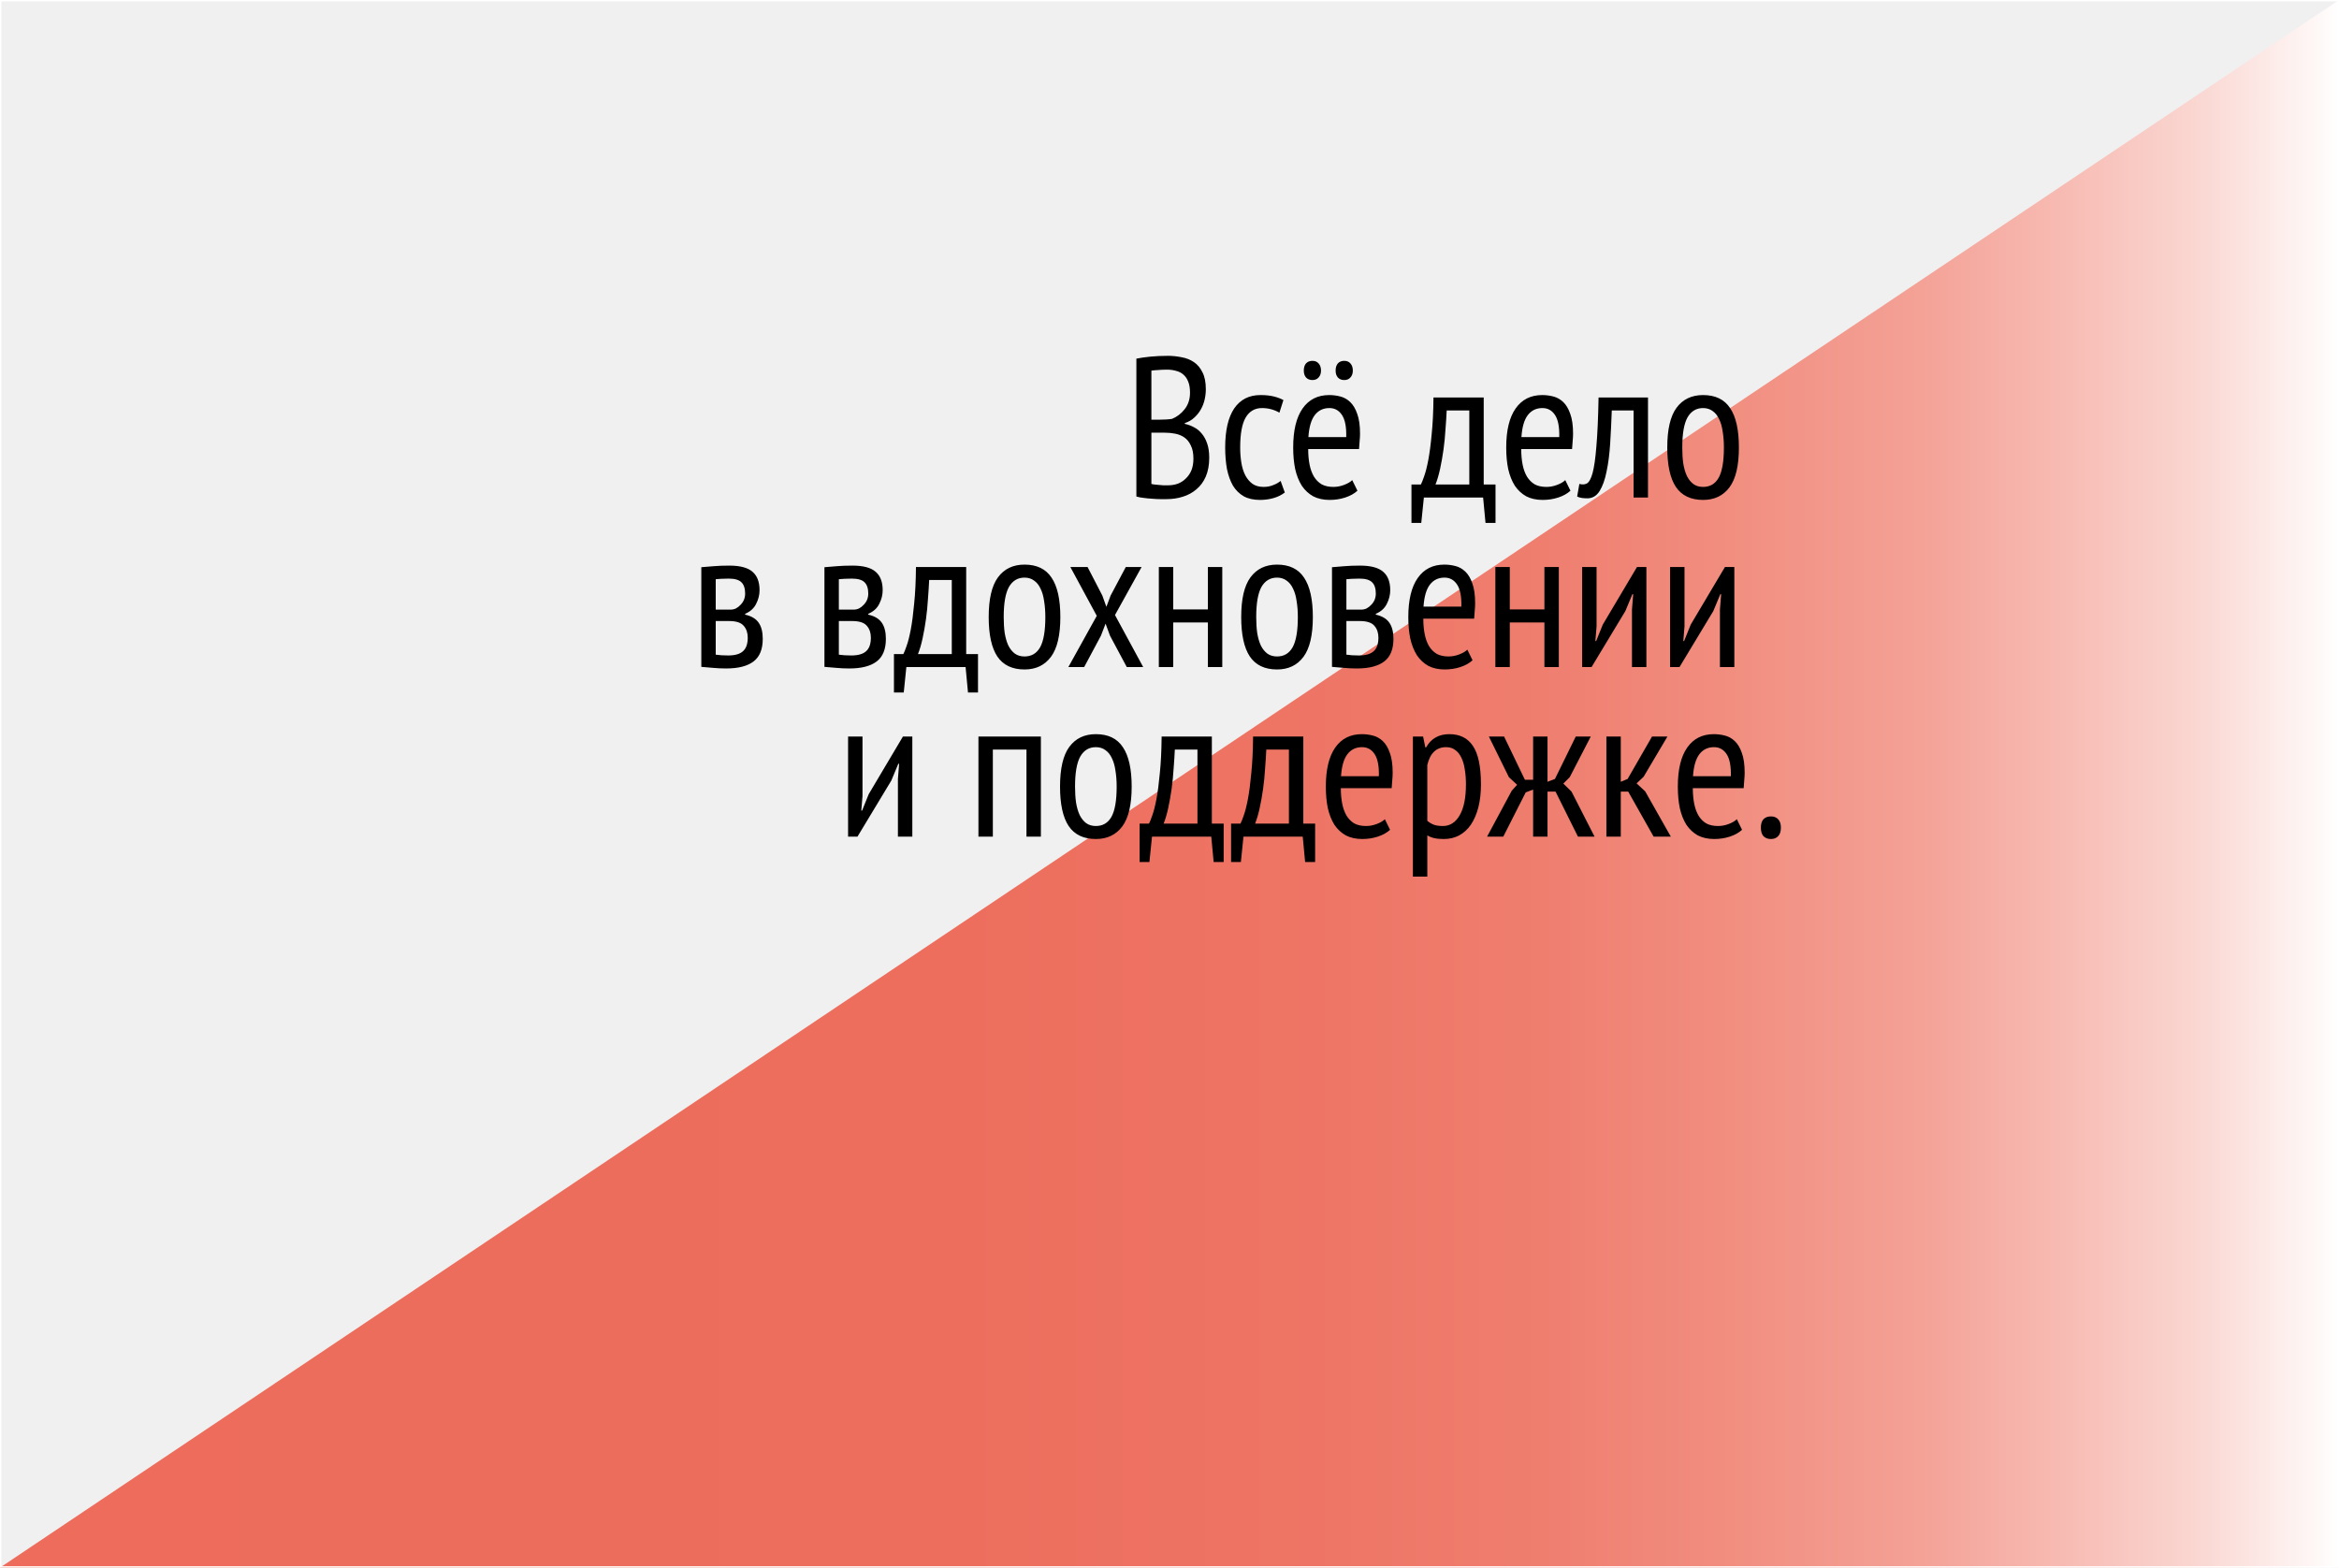
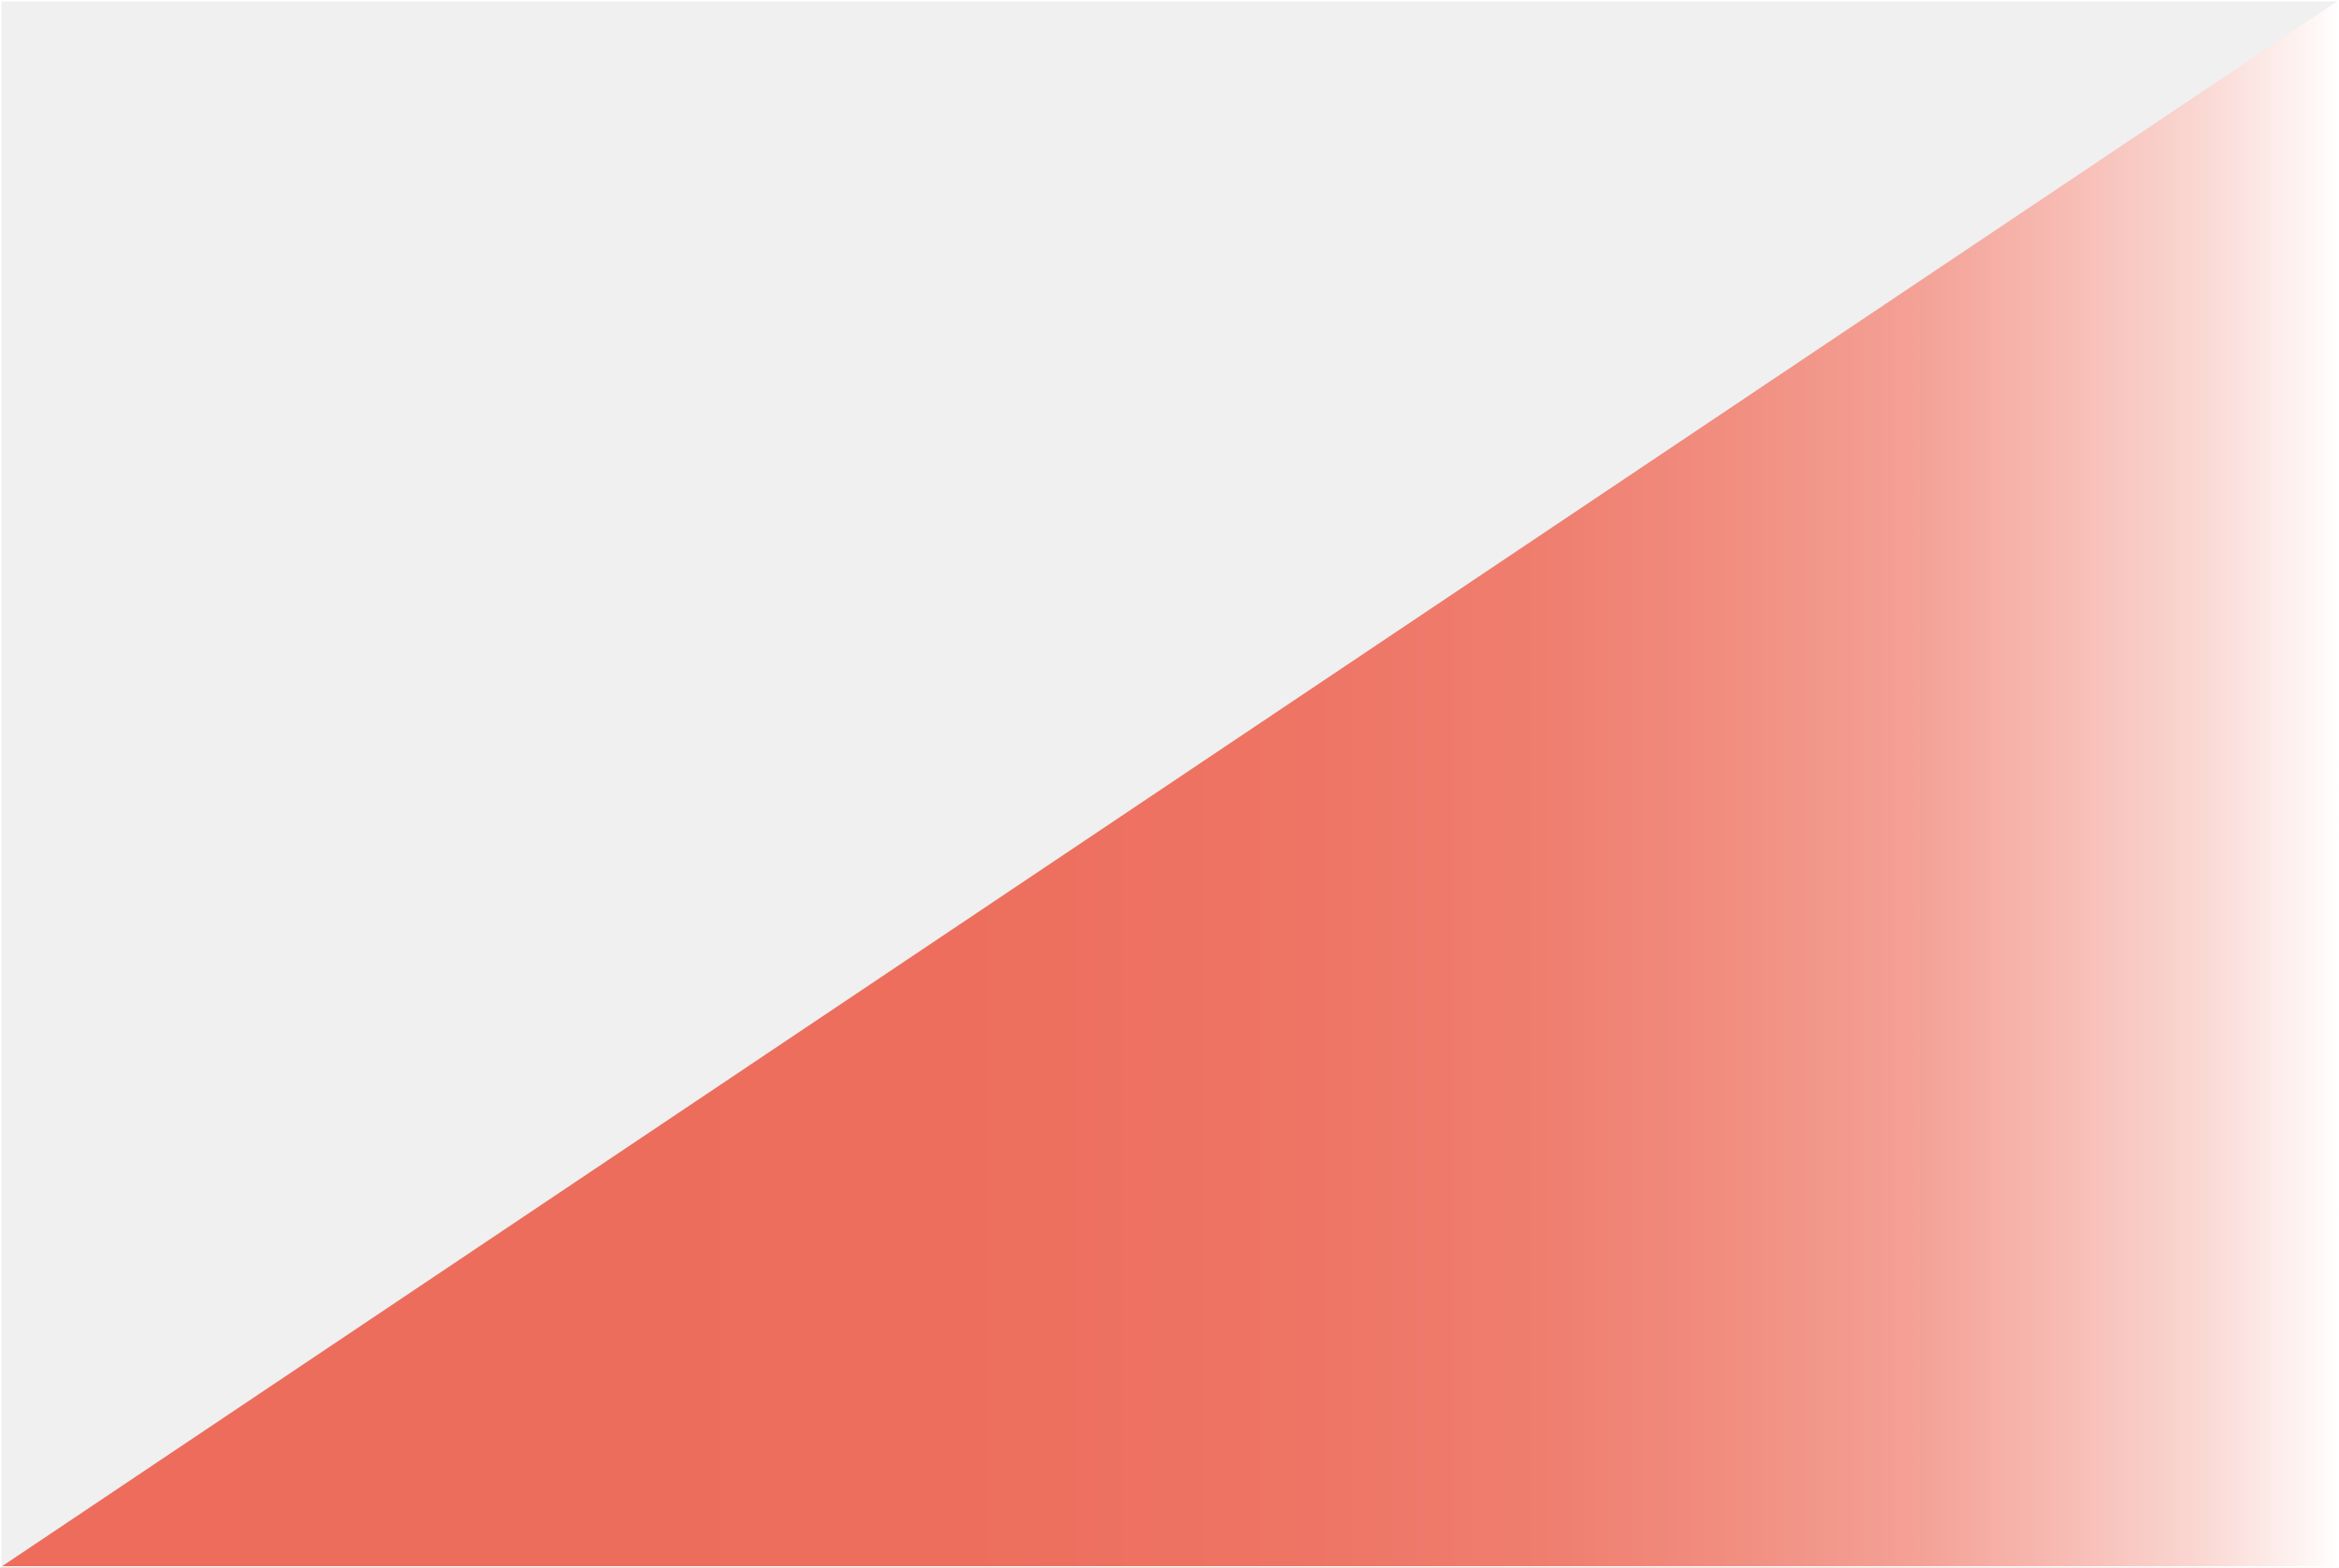
<svg xmlns="http://www.w3.org/2000/svg" width="1683" height="1128" viewBox="0 0 1683 1128" fill="none">
  <path d="M0 1128L1683 0V1128H0Z" fill="url(#paint0_linear)" />
-   <path d="M867.637 280.096C867.637 282.592 867.349 285.088 866.773 287.584C866.197 290.08 865.285 292.432 864.037 294.64C862.789 296.848 861.205 298.816 859.285 300.544C857.461 302.272 855.205 303.568 852.517 304.432V305.008C854.821 305.488 857.029 306.304 859.141 307.456C861.253 308.512 863.125 310.048 864.757 312.064C866.389 313.984 867.685 316.384 868.645 319.264C869.605 322.048 870.085 325.408 870.085 329.344C870.085 334.528 869.269 339.04 867.637 342.88C866.005 346.624 863.749 349.696 860.869 352.096C858.085 354.496 854.821 356.272 851.077 357.424C847.429 358.576 843.541 359.152 839.413 359.152C838.069 359.152 836.485 359.152 834.661 359.152C832.933 359.152 831.061 359.056 829.045 358.864C827.029 358.768 825.013 358.576 822.997 358.288C821.077 358.096 819.301 357.76 817.669 357.28V258.064C820.549 257.488 823.909 257.008 827.749 256.624C831.685 256.24 835.909 256.048 840.421 256.048C843.685 256.048 846.949 256.384 850.213 257.056C853.477 257.632 856.405 258.784 858.997 260.512C861.589 262.24 863.653 264.688 865.189 267.856C866.821 270.928 867.637 275.008 867.637 280.096ZM840.277 349.216C842.869 349.216 845.269 348.832 847.477 348.064C849.685 347.2 851.605 345.952 853.237 344.32C854.965 342.688 856.309 340.72 857.269 338.416C858.229 336.016 858.709 333.232 858.709 330.064C858.709 326.128 858.085 322.96 856.837 320.56C855.685 318.064 854.149 316.144 852.229 314.8C850.309 313.456 848.101 312.544 845.605 312.064C843.205 311.584 840.709 311.344 838.117 311.344H828.469V348.208C829.045 348.4 829.765 348.544 830.629 348.64C831.589 348.736 832.597 348.832 833.653 348.928C834.805 349.024 835.957 349.12 837.109 349.216C838.261 349.216 839.317 349.216 840.277 349.216ZM834.373 301.984C835.717 301.984 837.253 301.936 838.981 301.84C840.709 301.744 842.149 301.6 843.301 301.408C846.853 299.968 849.877 297.664 852.373 294.496C854.965 291.232 856.261 287.248 856.261 282.544C856.261 279.376 855.829 276.736 854.965 274.624C854.101 272.416 852.901 270.688 851.365 269.44C849.925 268.192 848.197 267.328 846.181 266.848C844.165 266.272 842.053 265.984 839.845 265.984C837.349 265.984 835.093 266.08 833.077 266.272C831.061 266.368 829.525 266.512 828.469 266.704V301.984H834.373ZM924.474 354.4C922.074 356.224 919.338 357.568 916.266 358.432C913.194 359.296 909.978 359.728 906.618 359.728C902.01 359.728 898.122 358.864 894.954 357.136C891.786 355.312 889.194 352.768 887.178 349.504C885.258 346.144 883.818 342.16 882.858 337.552C881.994 332.848 881.562 327.664 881.562 322C881.562 309.712 883.722 300.352 888.042 293.92C892.458 287.488 898.746 284.272 906.906 284.272C910.65 284.272 913.866 284.608 916.554 285.28C919.242 285.952 921.546 286.816 923.466 287.872L920.586 296.944C916.746 294.736 912.57 293.632 908.058 293.632C902.874 293.632 898.938 295.936 896.25 300.544C893.658 305.056 892.362 312.208 892.362 322C892.362 325.936 892.65 329.632 893.226 333.088C893.802 336.544 894.762 339.568 896.106 342.16C897.45 344.656 899.178 346.672 901.29 348.208C903.402 349.648 906.042 350.368 909.21 350.368C911.706 350.368 914.01 349.936 916.122 349.072C918.33 348.208 920.106 347.2 921.45 346.048L924.474 354.4ZM976.724 353.104C974.42 355.216 971.492 356.848 967.94 358C964.388 359.152 960.644 359.728 956.708 359.728C952.196 359.728 948.26 358.864 944.9 357.136C941.636 355.312 938.9 352.768 936.692 349.504C934.58 346.144 932.996 342.16 931.94 337.552C930.98 332.944 930.5 327.76 930.5 322C930.5 309.712 932.756 300.352 937.268 293.92C941.78 287.488 948.164 284.272 956.42 284.272C959.108 284.272 961.748 284.608 964.34 285.28C967.028 285.952 969.428 287.296 971.54 289.312C973.652 291.328 975.332 294.16 976.58 297.808C977.924 301.456 978.596 306.208 978.596 312.064C978.596 313.696 978.5 315.472 978.308 317.392C978.212 319.216 978.068 321.136 977.876 323.152H941.3C941.3 327.28 941.636 331.024 942.308 334.384C942.98 337.744 944.036 340.624 945.476 343.024C946.916 345.328 948.74 347.152 950.948 348.496C953.252 349.744 956.084 350.368 959.444 350.368C962.036 350.368 964.58 349.888 967.076 348.928C969.668 347.968 971.636 346.816 972.98 345.472L976.724 353.104ZM968.66 314.512C968.852 307.312 967.844 302.032 965.636 298.672C963.428 295.312 960.404 293.632 956.564 293.632C952.148 293.632 948.644 295.312 946.052 298.672C943.46 302.032 941.924 307.312 941.444 314.512H968.66ZM938.132 266.704C938.132 264.496 938.66 262.768 939.716 261.52C940.868 260.272 942.404 259.648 944.324 259.648C946.244 259.648 947.732 260.272 948.788 261.52C949.94 262.768 950.516 264.496 950.516 266.704C950.516 268.72 949.94 270.352 948.788 271.6C947.732 272.848 946.244 273.472 944.324 273.472C942.404 273.472 940.868 272.848 939.716 271.6C938.66 270.352 938.132 268.72 938.132 266.704ZM961.028 266.704C961.028 264.496 961.556 262.768 962.612 261.52C963.764 260.272 965.3 259.648 967.22 259.648C969.14 259.648 970.628 260.272 971.684 261.52C972.836 262.768 973.412 264.496 973.412 266.704C973.412 268.72 972.836 270.352 971.684 271.6C970.628 272.848 969.14 273.472 967.22 273.472C965.3 273.472 963.764 272.848 962.612 271.6C961.556 270.352 961.028 268.72 961.028 266.704ZM1076.08 376.288H1068.88L1067.16 358H1024.53L1022.66 376.288H1015.6V348.64H1022.37C1022.95 347.584 1023.72 345.664 1024.68 342.88C1025.73 340 1026.74 336.064 1027.7 331.072C1028.66 325.984 1029.48 319.744 1030.15 312.352C1030.92 304.96 1031.35 296.176 1031.44 286H1067.59V348.64H1076.08V376.288ZM1057.22 348.64V295.36H1040.95C1040.76 299.488 1040.47 304 1040.08 308.896C1039.8 313.792 1039.32 318.688 1038.64 323.584C1037.97 328.384 1037.16 332.992 1036.2 337.408C1035.24 341.824 1034.13 345.568 1032.88 348.64H1057.22ZM1130.01 353.104C1127.7 355.216 1124.77 356.848 1121.22 358C1117.67 359.152 1113.93 359.728 1109.99 359.728C1105.48 359.728 1101.54 358.864 1098.18 357.136C1094.92 355.312 1092.18 352.768 1089.97 349.504C1087.86 346.144 1086.28 342.16 1085.22 337.552C1084.26 332.944 1083.78 327.76 1083.78 322C1083.78 309.712 1086.04 300.352 1090.55 293.92C1095.06 287.488 1101.45 284.272 1109.7 284.272C1112.39 284.272 1115.03 284.608 1117.62 285.28C1120.31 285.952 1122.71 287.296 1124.82 289.312C1126.93 291.328 1128.61 294.16 1129.86 297.808C1131.21 301.456 1131.88 306.208 1131.88 312.064C1131.88 313.696 1131.78 315.472 1131.59 317.392C1131.49 319.216 1131.35 321.136 1131.16 323.152H1094.58C1094.58 327.28 1094.92 331.024 1095.59 334.384C1096.26 337.744 1097.32 340.624 1098.76 343.024C1100.2 345.328 1102.02 347.152 1104.23 348.496C1106.53 349.744 1109.37 350.368 1112.73 350.368C1115.32 350.368 1117.86 349.888 1120.36 348.928C1122.95 347.968 1124.92 346.816 1126.26 345.472L1130.01 353.104ZM1121.94 314.512C1122.13 307.312 1121.13 302.032 1118.92 298.672C1116.71 295.312 1113.69 293.632 1109.85 293.632C1105.43 293.632 1101.93 295.312 1099.33 298.672C1096.74 302.032 1095.21 307.312 1094.73 314.512H1121.94ZM1175.43 295.36H1159.74C1159.45 303.52 1159.06 311.44 1158.58 319.12C1158.1 326.704 1157.24 333.424 1155.99 339.28C1154.84 345.136 1153.16 349.84 1150.95 353.392C1148.74 356.848 1145.82 358.576 1142.17 358.576C1140.54 358.576 1139.14 358.48 1137.99 358.288C1136.84 358.096 1135.78 357.76 1134.82 357.28L1136.41 348.208C1138.42 348.784 1140.2 348.688 1141.74 347.92C1143.37 347.056 1144.76 344.56 1145.91 340.432C1147.06 336.208 1147.98 329.824 1148.65 321.28C1149.42 312.64 1149.94 300.88 1150.23 286H1185.8V358H1175.43V295.36ZM1199.66 322C1199.66 309.04 1201.86 299.536 1206.28 293.488C1210.79 287.344 1217.18 284.272 1225.43 284.272C1234.26 284.272 1240.74 287.392 1244.87 293.632C1249.1 299.872 1251.21 309.328 1251.21 322C1251.21 335.056 1248.95 344.608 1244.44 350.656C1239.93 356.704 1233.59 359.728 1225.43 359.728C1216.6 359.728 1210.07 356.608 1205.85 350.368C1201.72 344.128 1199.66 334.672 1199.66 322ZM1210.46 322C1210.46 326.224 1210.7 330.064 1211.18 333.52C1211.75 336.976 1212.62 339.952 1213.77 342.448C1215.02 344.944 1216.6 346.912 1218.52 348.352C1220.44 349.696 1222.74 350.368 1225.43 350.368C1230.42 350.368 1234.17 348.16 1236.66 343.744C1239.16 339.232 1240.41 331.984 1240.41 322C1240.41 317.872 1240.12 314.08 1239.54 310.624C1239.06 307.072 1238.2 304.048 1236.95 301.552C1235.8 299.056 1234.26 297.136 1232.34 295.792C1230.42 294.352 1228.12 293.632 1225.43 293.632C1220.54 293.632 1216.79 295.888 1214.2 300.4C1211.7 304.912 1210.46 312.112 1210.46 322ZM504.621 408.144C507.309 407.952 510.237 407.712 513.405 407.424C516.573 407.136 520.365 406.992 524.781 406.992C532.557 406.992 538.125 408.48 541.485 411.456C544.845 414.336 546.525 418.752 546.525 424.704C546.525 428.064 545.709 431.328 544.077 434.496C542.541 437.664 539.901 440.064 536.157 441.696V442.272C540.765 443.328 544.029 445.296 545.949 448.176C547.869 450.96 548.829 454.8 548.829 459.696C548.829 467.184 546.621 472.608 542.205 475.968C537.789 479.328 531.213 481.008 522.477 481.008C519.213 481.008 516.093 480.864 513.117 480.576C510.141 480.384 507.309 480.144 504.621 479.856V408.144ZM514.989 471.072C516.429 471.264 517.773 471.408 519.021 471.504C520.365 471.6 521.997 471.648 523.917 471.648C528.813 471.648 532.365 470.64 534.573 468.624C536.877 466.608 538.029 463.344 538.029 458.832C538.029 455.376 537.069 452.544 535.149 450.336C533.229 448.032 529.725 446.88 524.637 446.88H514.989V471.072ZM525.645 438.672C526.989 438.672 528.285 438.384 529.533 437.808C530.781 437.136 531.885 436.272 532.845 435.216C533.901 434.16 534.717 432.96 535.293 431.616C535.869 430.176 536.157 428.688 536.157 427.152C536.157 423.408 535.245 420.672 533.421 418.944C531.693 417.216 528.669 416.352 524.349 416.352C522.045 416.352 520.221 416.4 518.877 416.496C517.533 416.592 516.237 416.688 514.989 416.784V438.672H525.645ZM593.215 408.144C595.903 407.952 598.831 407.712 601.999 407.424C605.167 407.136 608.959 406.992 613.375 406.992C621.151 406.992 626.719 408.48 630.079 411.456C633.439 414.336 635.119 418.752 635.119 424.704C635.119 428.064 634.303 431.328 632.671 434.496C631.135 437.664 628.495 440.064 624.751 441.696V442.272C629.359 443.328 632.623 445.296 634.543 448.176C636.463 450.96 637.423 454.8 637.423 459.696C637.423 467.184 635.215 472.608 630.799 475.968C626.383 479.328 619.807 481.008 611.071 481.008C607.807 481.008 604.687 480.864 601.711 480.576C598.735 480.384 595.903 480.144 593.215 479.856V408.144ZM603.583 471.072C605.023 471.264 606.367 471.408 607.615 471.504C608.959 471.6 610.591 471.648 612.511 471.648C617.407 471.648 620.959 470.64 623.167 468.624C625.471 466.608 626.623 463.344 626.623 458.832C626.623 455.376 625.663 452.544 623.743 450.336C621.823 448.032 618.319 446.88 613.231 446.88H603.583V471.072ZM614.239 438.672C615.583 438.672 616.879 438.384 618.127 437.808C619.375 437.136 620.479 436.272 621.439 435.216C622.495 434.16 623.311 432.96 623.887 431.616C624.463 430.176 624.751 428.688 624.751 427.152C624.751 423.408 623.839 420.672 622.015 418.944C620.287 417.216 617.263 416.352 612.943 416.352C610.639 416.352 608.815 416.4 607.471 416.496C606.127 416.592 604.831 416.688 603.583 416.784V438.672H614.239ZM703.709 498.288H696.509L694.781 480H652.157L650.285 498.288H643.229V470.64H649.997C650.573 469.584 651.341 467.664 652.301 464.88C653.357 462 654.365 458.064 655.325 453.072C656.285 447.984 657.101 441.744 657.773 434.352C658.541 426.96 658.973 418.176 659.069 408H695.213V470.64H703.709V498.288ZM684.845 470.64V417.36H668.573C668.381 421.488 668.093 426 667.709 430.896C667.421 435.792 666.941 440.688 666.269 445.584C665.597 450.384 664.781 454.992 663.821 459.408C662.861 463.824 661.757 467.568 660.509 470.64H684.845ZM711.406 444C711.406 431.04 713.614 421.536 718.03 415.488C722.542 409.344 728.926 406.272 737.182 406.272C746.014 406.272 752.494 409.392 756.622 415.632C760.846 421.872 762.958 431.328 762.958 444C762.958 457.056 760.702 466.608 756.19 472.656C751.678 478.704 745.342 481.728 737.182 481.728C728.35 481.728 721.822 478.608 717.598 472.368C713.47 466.128 711.406 456.672 711.406 444ZM722.206 444C722.206 448.224 722.446 452.064 722.926 455.52C723.502 458.976 724.366 461.952 725.518 464.448C726.766 466.944 728.35 468.912 730.27 470.352C732.19 471.696 734.494 472.368 737.182 472.368C742.174 472.368 745.918 470.16 748.414 465.744C750.91 461.232 752.158 453.984 752.158 444C752.158 439.872 751.87 436.08 751.294 432.624C750.814 429.072 749.95 426.048 748.702 423.552C747.55 421.056 746.014 419.136 744.094 417.792C742.174 416.352 739.87 415.632 737.182 415.632C732.286 415.632 728.542 417.888 725.95 422.4C723.454 426.912 722.206 434.112 722.206 444ZM789.168 443.136L770.16 408H782.544L793.2 428.592L796.08 436.656L799.104 428.592L810.048 408H821.424L802.272 442.56L822.576 480H810.768L798.672 457.392L795.504 448.752L792.192 457.392L780.096 480H768.72L789.168 443.136ZM869.104 447.888H844.192V480H833.824V408H844.192V438.528H869.104V408H879.472V480H869.104V447.888ZM893.094 444C893.094 431.04 895.302 421.536 899.718 415.488C904.23 409.344 910.614 406.272 918.87 406.272C927.702 406.272 934.182 409.392 938.31 415.632C942.534 421.872 944.646 431.328 944.646 444C944.646 457.056 942.39 466.608 937.878 472.656C933.366 478.704 927.03 481.728 918.87 481.728C910.038 481.728 903.51 478.608 899.286 472.368C895.158 466.128 893.094 456.672 893.094 444ZM903.894 444C903.894 448.224 904.134 452.064 904.614 455.52C905.19 458.976 906.054 461.952 907.206 464.448C908.454 466.944 910.038 468.912 911.958 470.352C913.878 471.696 916.182 472.368 918.87 472.368C923.862 472.368 927.606 470.16 930.102 465.744C932.598 461.232 933.846 453.984 933.846 444C933.846 439.872 933.558 436.08 932.982 432.624C932.502 429.072 931.638 426.048 930.39 423.552C929.238 421.056 927.702 419.136 925.782 417.792C923.862 416.352 921.558 415.632 918.87 415.632C913.974 415.632 910.23 417.888 907.638 422.4C905.142 426.912 903.894 434.112 903.894 444ZM958.418 408.144C961.106 407.952 964.034 407.712 967.202 407.424C970.37 407.136 974.162 406.992 978.578 406.992C986.354 406.992 991.922 408.48 995.282 411.456C998.642 414.336 1000.32 418.752 1000.32 424.704C1000.32 428.064 999.506 431.328 997.874 434.496C996.338 437.664 993.698 440.064 989.954 441.696V442.272C994.562 443.328 997.826 445.296 999.746 448.176C1001.67 450.96 1002.63 454.8 1002.63 459.696C1002.63 467.184 1000.42 472.608 996.002 475.968C991.586 479.328 985.01 481.008 976.274 481.008C973.01 481.008 969.89 480.864 966.914 480.576C963.938 480.384 961.106 480.144 958.418 479.856V408.144ZM968.786 471.072C970.226 471.264 971.57 471.408 972.818 471.504C974.162 471.6 975.794 471.648 977.714 471.648C982.61 471.648 986.162 470.64 988.37 468.624C990.674 466.608 991.826 463.344 991.826 458.832C991.826 455.376 990.866 452.544 988.946 450.336C987.026 448.032 983.522 446.88 978.434 446.88H968.786V471.072ZM979.442 438.672C980.786 438.672 982.082 438.384 983.33 437.808C984.578 437.136 985.682 436.272 986.642 435.216C987.698 434.16 988.514 432.96 989.09 431.616C989.666 430.176 989.954 428.688 989.954 427.152C989.954 423.408 989.042 420.672 987.218 418.944C985.49 417.216 982.466 416.352 978.146 416.352C975.842 416.352 974.018 416.4 972.674 416.496C971.33 416.592 970.034 416.688 968.786 416.784V438.672H979.442ZM1059.55 475.104C1057.25 477.216 1054.32 478.848 1050.77 480C1047.22 481.152 1043.47 481.728 1039.54 481.728C1035.02 481.728 1031.09 480.864 1027.73 479.136C1024.46 477.312 1021.73 474.768 1019.52 471.504C1017.41 468.144 1015.82 464.16 1014.77 459.552C1013.81 454.944 1013.33 449.76 1013.33 444C1013.33 431.712 1015.58 422.352 1020.1 415.92C1024.61 409.488 1030.99 406.272 1039.25 406.272C1041.94 406.272 1044.58 406.608 1047.17 407.28C1049.86 407.952 1052.26 409.296 1054.37 411.312C1056.48 413.328 1058.16 416.16 1059.41 419.808C1060.75 423.456 1061.42 428.208 1061.42 434.064C1061.42 435.696 1061.33 437.472 1061.14 439.392C1061.04 441.216 1060.9 443.136 1060.7 445.152H1024.13C1024.13 449.28 1024.46 453.024 1025.14 456.384C1025.81 459.744 1026.86 462.624 1028.3 465.024C1029.74 467.328 1031.57 469.152 1033.78 470.496C1036.08 471.744 1038.91 472.368 1042.27 472.368C1044.86 472.368 1047.41 471.888 1049.9 470.928C1052.5 469.968 1054.46 468.816 1055.81 467.472L1059.55 475.104ZM1051.49 436.512C1051.68 429.312 1050.67 424.032 1048.46 420.672C1046.26 417.312 1043.23 415.632 1039.39 415.632C1034.98 415.632 1031.47 417.312 1028.88 420.672C1026.29 424.032 1024.75 429.312 1024.27 436.512H1051.49ZM1111.26 447.888H1086.35V480H1075.98V408H1086.35V438.528H1111.26V408H1121.63V480H1111.26V447.888ZM1174.27 438.528L1175.14 427.584H1174.56L1169.52 439.68L1145.19 480H1138.42V408H1148.79V450.768L1147.92 461.28H1148.5L1153.25 449.472L1177.87 408H1184.64V480H1174.27V438.528ZM1237.56 438.528L1238.42 427.584H1237.84L1232.8 439.68L1208.47 480H1201.7V408H1212.07V450.768L1211.2 461.28H1211.78L1216.53 449.472L1241.16 408H1247.92V480H1237.56V438.528ZM646.086 560.528L646.95 549.584H646.374L641.334 561.68L616.998 602H610.23V530H620.598V572.768L619.734 583.28H620.31L625.062 571.472L649.686 530H656.454V602H646.086V560.528ZM738.587 539.36H714.395V602H704.027V530H748.955V602H738.587V539.36ZM762.734 566C762.734 553.04 764.942 543.536 769.358 537.488C773.87 531.344 780.254 528.272 788.51 528.272C797.342 528.272 803.822 531.392 807.95 537.632C812.174 543.872 814.286 553.328 814.286 566C814.286 579.056 812.03 588.608 807.518 594.656C803.006 600.704 796.67 603.728 788.51 603.728C779.678 603.728 773.15 600.608 768.926 594.368C764.798 588.128 762.734 578.672 762.734 566ZM773.534 566C773.534 570.224 773.774 574.064 774.254 577.52C774.83 580.976 775.694 583.952 776.846 586.448C778.094 588.944 779.678 590.912 781.598 592.352C783.518 593.696 785.822 594.368 788.51 594.368C793.502 594.368 797.246 592.16 799.742 587.744C802.238 583.232 803.486 575.984 803.486 566C803.486 561.872 803.198 558.08 802.622 554.624C802.142 551.072 801.278 548.048 800.03 545.552C798.878 543.056 797.342 541.136 795.422 539.792C793.502 538.352 791.198 537.632 788.51 537.632C783.614 537.632 779.87 539.888 777.278 544.4C774.782 548.912 773.534 556.112 773.534 566ZM880.475 620.288H873.275L871.547 602H828.923L827.051 620.288H819.995V592.64H826.763C827.339 591.584 828.107 589.664 829.066 586.88C830.123 584 831.131 580.064 832.091 575.072C833.051 569.984 833.867 563.744 834.539 556.352C835.307 548.96 835.739 540.176 835.835 530H871.979V592.64H880.475V620.288ZM861.611 592.64V539.36H845.339C845.147 543.488 844.859 548 844.475 552.896C844.187 557.792 843.707 562.688 843.035 567.584C842.363 572.384 841.547 576.992 840.587 581.408C839.627 585.824 838.523 589.568 837.275 592.64H861.611ZM946.287 620.288H939.087L937.359 602H894.735L892.863 620.288H885.807V592.64H892.575C893.151 591.584 893.919 589.664 894.879 586.88C895.935 584 896.943 580.064 897.903 575.072C898.863 569.984 899.679 563.744 900.351 556.352C901.119 548.96 901.551 540.176 901.647 530H937.791V592.64H946.287V620.288ZM927.423 592.64V539.36H911.151C910.959 543.488 910.671 548 910.287 552.896C909.999 557.792 909.519 562.688 908.847 567.584C908.175 572.384 907.359 576.992 906.399 581.408C905.439 585.824 904.335 589.568 903.087 592.64H927.423ZM1000.21 597.104C997.904 599.216 994.976 600.848 991.424 602C987.872 603.152 984.128 603.728 980.192 603.728C975.68 603.728 971.744 602.864 968.384 601.136C965.12 599.312 962.384 596.768 960.176 593.504C958.064 590.144 956.48 586.16 955.424 581.552C954.464 576.944 953.984 571.76 953.984 566C953.984 553.712 956.24 544.352 960.752 537.92C965.264 531.488 971.648 528.272 979.904 528.272C982.592 528.272 985.232 528.608 987.824 529.28C990.512 529.952 992.912 531.296 995.024 533.312C997.136 535.328 998.816 538.16 1000.06 541.808C1001.41 545.456 1002.08 550.208 1002.08 556.064C1002.08 557.696 1001.98 559.472 1001.79 561.392C1001.7 563.216 1001.55 565.136 1001.36 567.152H964.784C964.784 571.28 965.12 575.024 965.792 578.384C966.464 581.744 967.52 584.624 968.96 587.024C970.4 589.328 972.224 591.152 974.432 592.496C976.736 593.744 979.568 594.368 982.928 594.368C985.52 594.368 988.064 593.888 990.56 592.928C993.152 591.968 995.12 590.816 996.464 589.472L1000.21 597.104ZM992.144 558.512C992.336 551.312 991.328 546.032 989.12 542.672C986.912 539.312 983.888 537.632 980.048 537.632C975.632 537.632 972.128 539.312 969.536 542.672C966.944 546.032 965.408 551.312 964.928 558.512H992.144ZM1016.64 530H1023.98L1025.56 537.776H1026.14C1029.69 531.44 1035.26 528.272 1042.84 528.272C1050.43 528.272 1056.09 531.104 1059.84 536.768C1063.68 542.432 1065.6 551.696 1065.6 564.56C1065.6 570.608 1064.97 576.08 1063.72 580.976C1062.48 585.776 1060.7 589.904 1058.4 593.36C1056.09 596.72 1053.26 599.312 1049.9 601.136C1046.64 602.864 1042.99 603.728 1038.96 603.728C1036.17 603.728 1033.96 603.536 1032.33 603.152C1030.7 602.864 1028.92 602.192 1027 601.136V630.8H1016.64V530ZM1027 590.624C1028.35 591.776 1029.84 592.688 1031.47 593.36C1033.2 594.032 1035.45 594.368 1038.24 594.368C1043.32 594.368 1047.36 591.776 1050.33 586.592C1053.31 581.408 1054.8 574.016 1054.8 564.416C1054.8 560.384 1054.51 556.736 1053.93 553.472C1053.45 550.208 1052.64 547.424 1051.48 545.12C1050.33 542.72 1048.84 540.896 1047.02 539.648C1045.29 538.304 1043.13 537.632 1040.54 537.632C1033.53 537.632 1029.02 541.904 1027 550.448V590.624ZM1097.81 570.176L1081.68 602H1070.02L1087.73 569.024L1091.62 564.704L1085.71 559.232L1071.31 530H1082.26L1097.23 561.104H1103.14V530H1113.5V562.544L1118.83 560.528L1133.81 530H1144.61L1129.49 559.232L1124.88 563.84L1130.78 569.6L1147.34 602H1135.39L1119.26 569.6H1113.5V602H1103.14V568.16L1097.81 570.176ZM1171.55 569.6H1166.22V602H1155.86V530H1166.22V562.544L1171.12 560.528L1188.69 530H1199.78L1182.64 558.944L1177.6 563.696L1183.79 569.456L1202.22 602H1189.84L1171.55 569.6ZM1253.47 597.104C1251.17 599.216 1248.24 600.848 1244.69 602C1241.14 603.152 1237.39 603.728 1233.46 603.728C1228.95 603.728 1225.01 602.864 1221.65 601.136C1218.39 599.312 1215.65 596.768 1213.44 593.504C1211.33 590.144 1209.75 586.16 1208.69 581.552C1207.73 576.944 1207.25 571.76 1207.25 566C1207.25 553.712 1209.51 544.352 1214.02 537.92C1218.53 531.488 1224.91 528.272 1233.17 528.272C1235.86 528.272 1238.5 528.608 1241.09 529.28C1243.78 529.952 1246.18 531.296 1248.29 533.312C1250.4 535.328 1252.08 538.16 1253.33 541.808C1254.67 545.456 1255.35 550.208 1255.35 556.064C1255.35 557.696 1255.25 559.472 1255.06 561.392C1254.96 563.216 1254.82 565.136 1254.63 567.152H1218.05C1218.05 571.28 1218.39 575.024 1219.06 578.384C1219.73 581.744 1220.79 584.624 1222.23 587.024C1223.67 589.328 1225.49 591.152 1227.7 592.496C1230 593.744 1232.83 594.368 1236.19 594.368C1238.79 594.368 1241.33 593.888 1243.83 592.928C1246.42 591.968 1248.39 590.816 1249.73 589.472L1253.47 597.104ZM1245.41 558.512C1245.6 551.312 1244.59 546.032 1242.39 542.672C1240.18 539.312 1237.15 537.632 1233.31 537.632C1228.9 537.632 1225.39 539.312 1222.8 542.672C1220.21 546.032 1218.67 551.312 1218.19 558.512H1245.41ZM1267.02 595.52C1267.02 592.832 1267.65 590.816 1268.89 589.472C1270.24 588.128 1272.01 587.456 1274.22 587.456C1276.43 587.456 1278.16 588.128 1279.41 589.472C1280.75 590.816 1281.42 592.832 1281.42 595.52C1281.42 598.304 1280.75 600.368 1279.41 601.712C1278.16 603.056 1276.43 603.728 1274.22 603.728C1272.01 603.728 1270.24 603.056 1268.89 601.712C1267.65 600.368 1267.02 598.304 1267.02 595.52Z" fill="black" />
  <rect x="0.5" y="0.5" width="1682" height="1127" stroke="white" />
  <defs>
    <linearGradient id="paint0_linear" x1="0" y1="564" x2="1683" y2="564" gradientUnits="userSpaceOnUse">
      <stop stop-color="#ED6C5B" />
      <stop offset="0.41" stop-color="#ED6E5D" />
      <stop offset="0.55" stop-color="#EE7464" />
      <stop offset="0.66" stop-color="#EF7E6F" />
      <stop offset="0.74" stop-color="#F18E80" />
      <stop offset="0.82" stop-color="#F4A196" />
      <stop offset="0.88" stop-color="#F7BAB2" />
      <stop offset="0.94" stop-color="#FAD7D2" />
      <stop offset="0.99" stop-color="#FEF7F6" />
      <stop offset="1" stop-color="white" />
    </linearGradient>
  </defs>
</svg>
